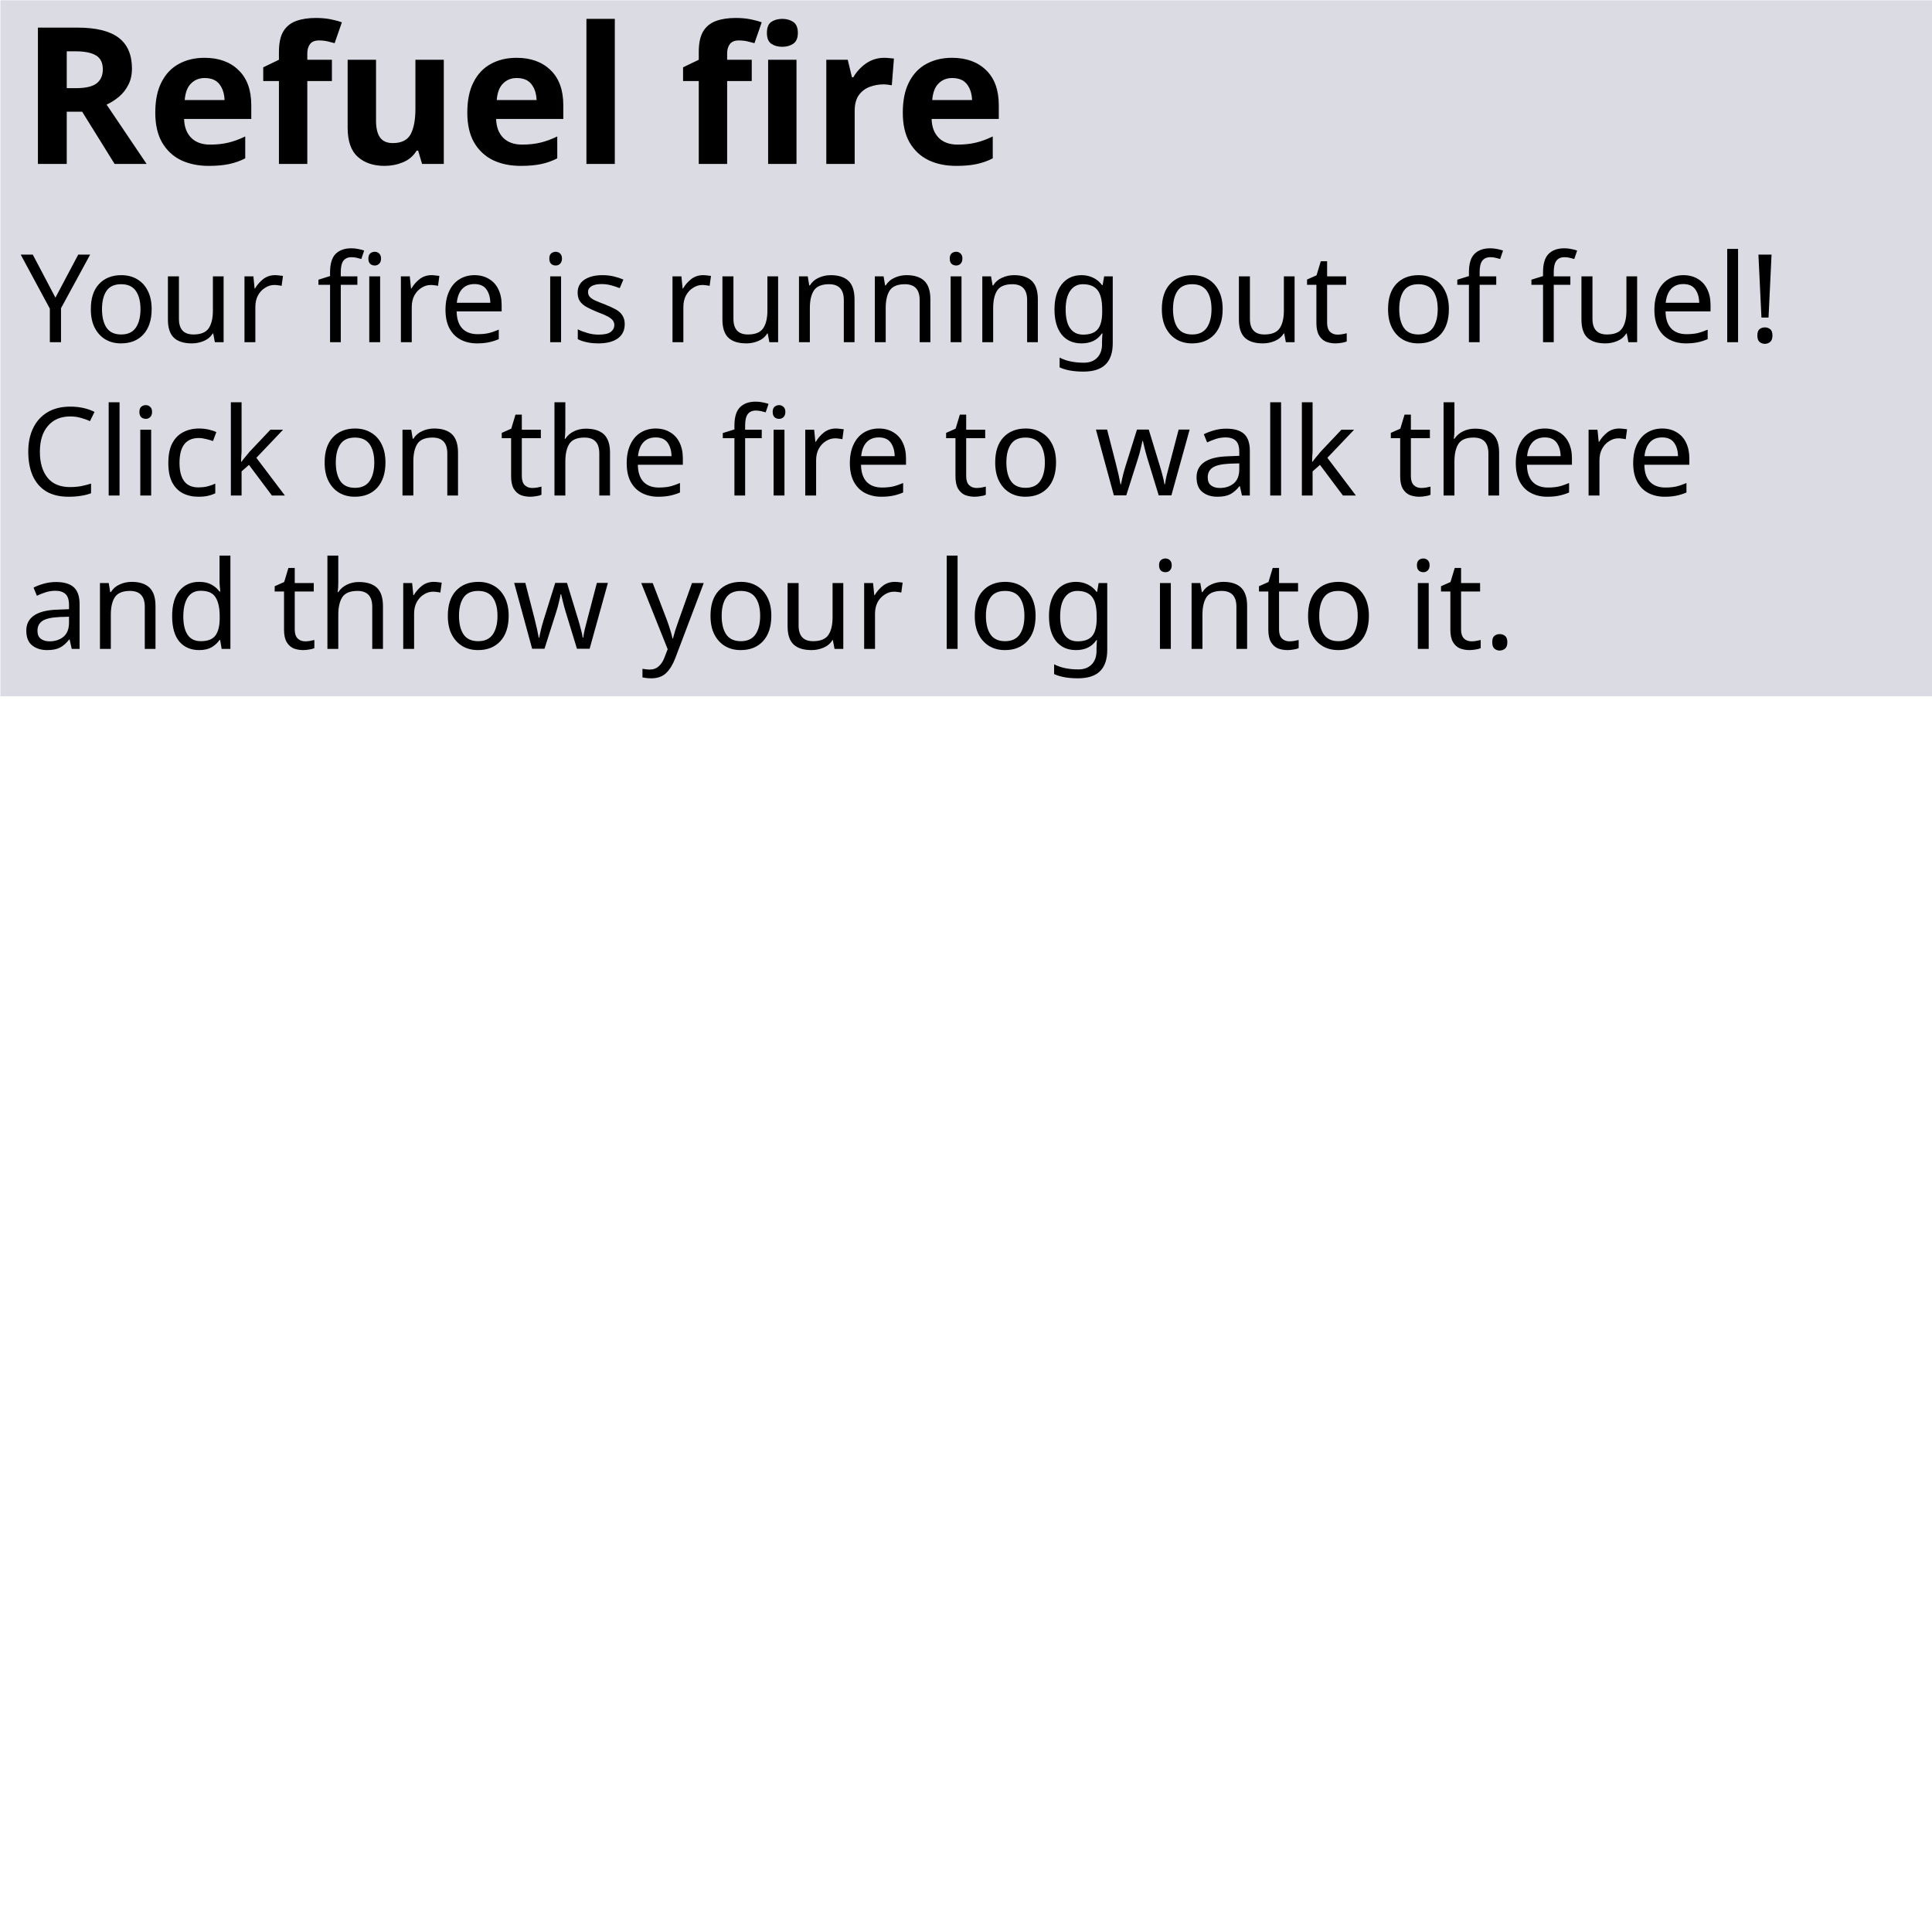
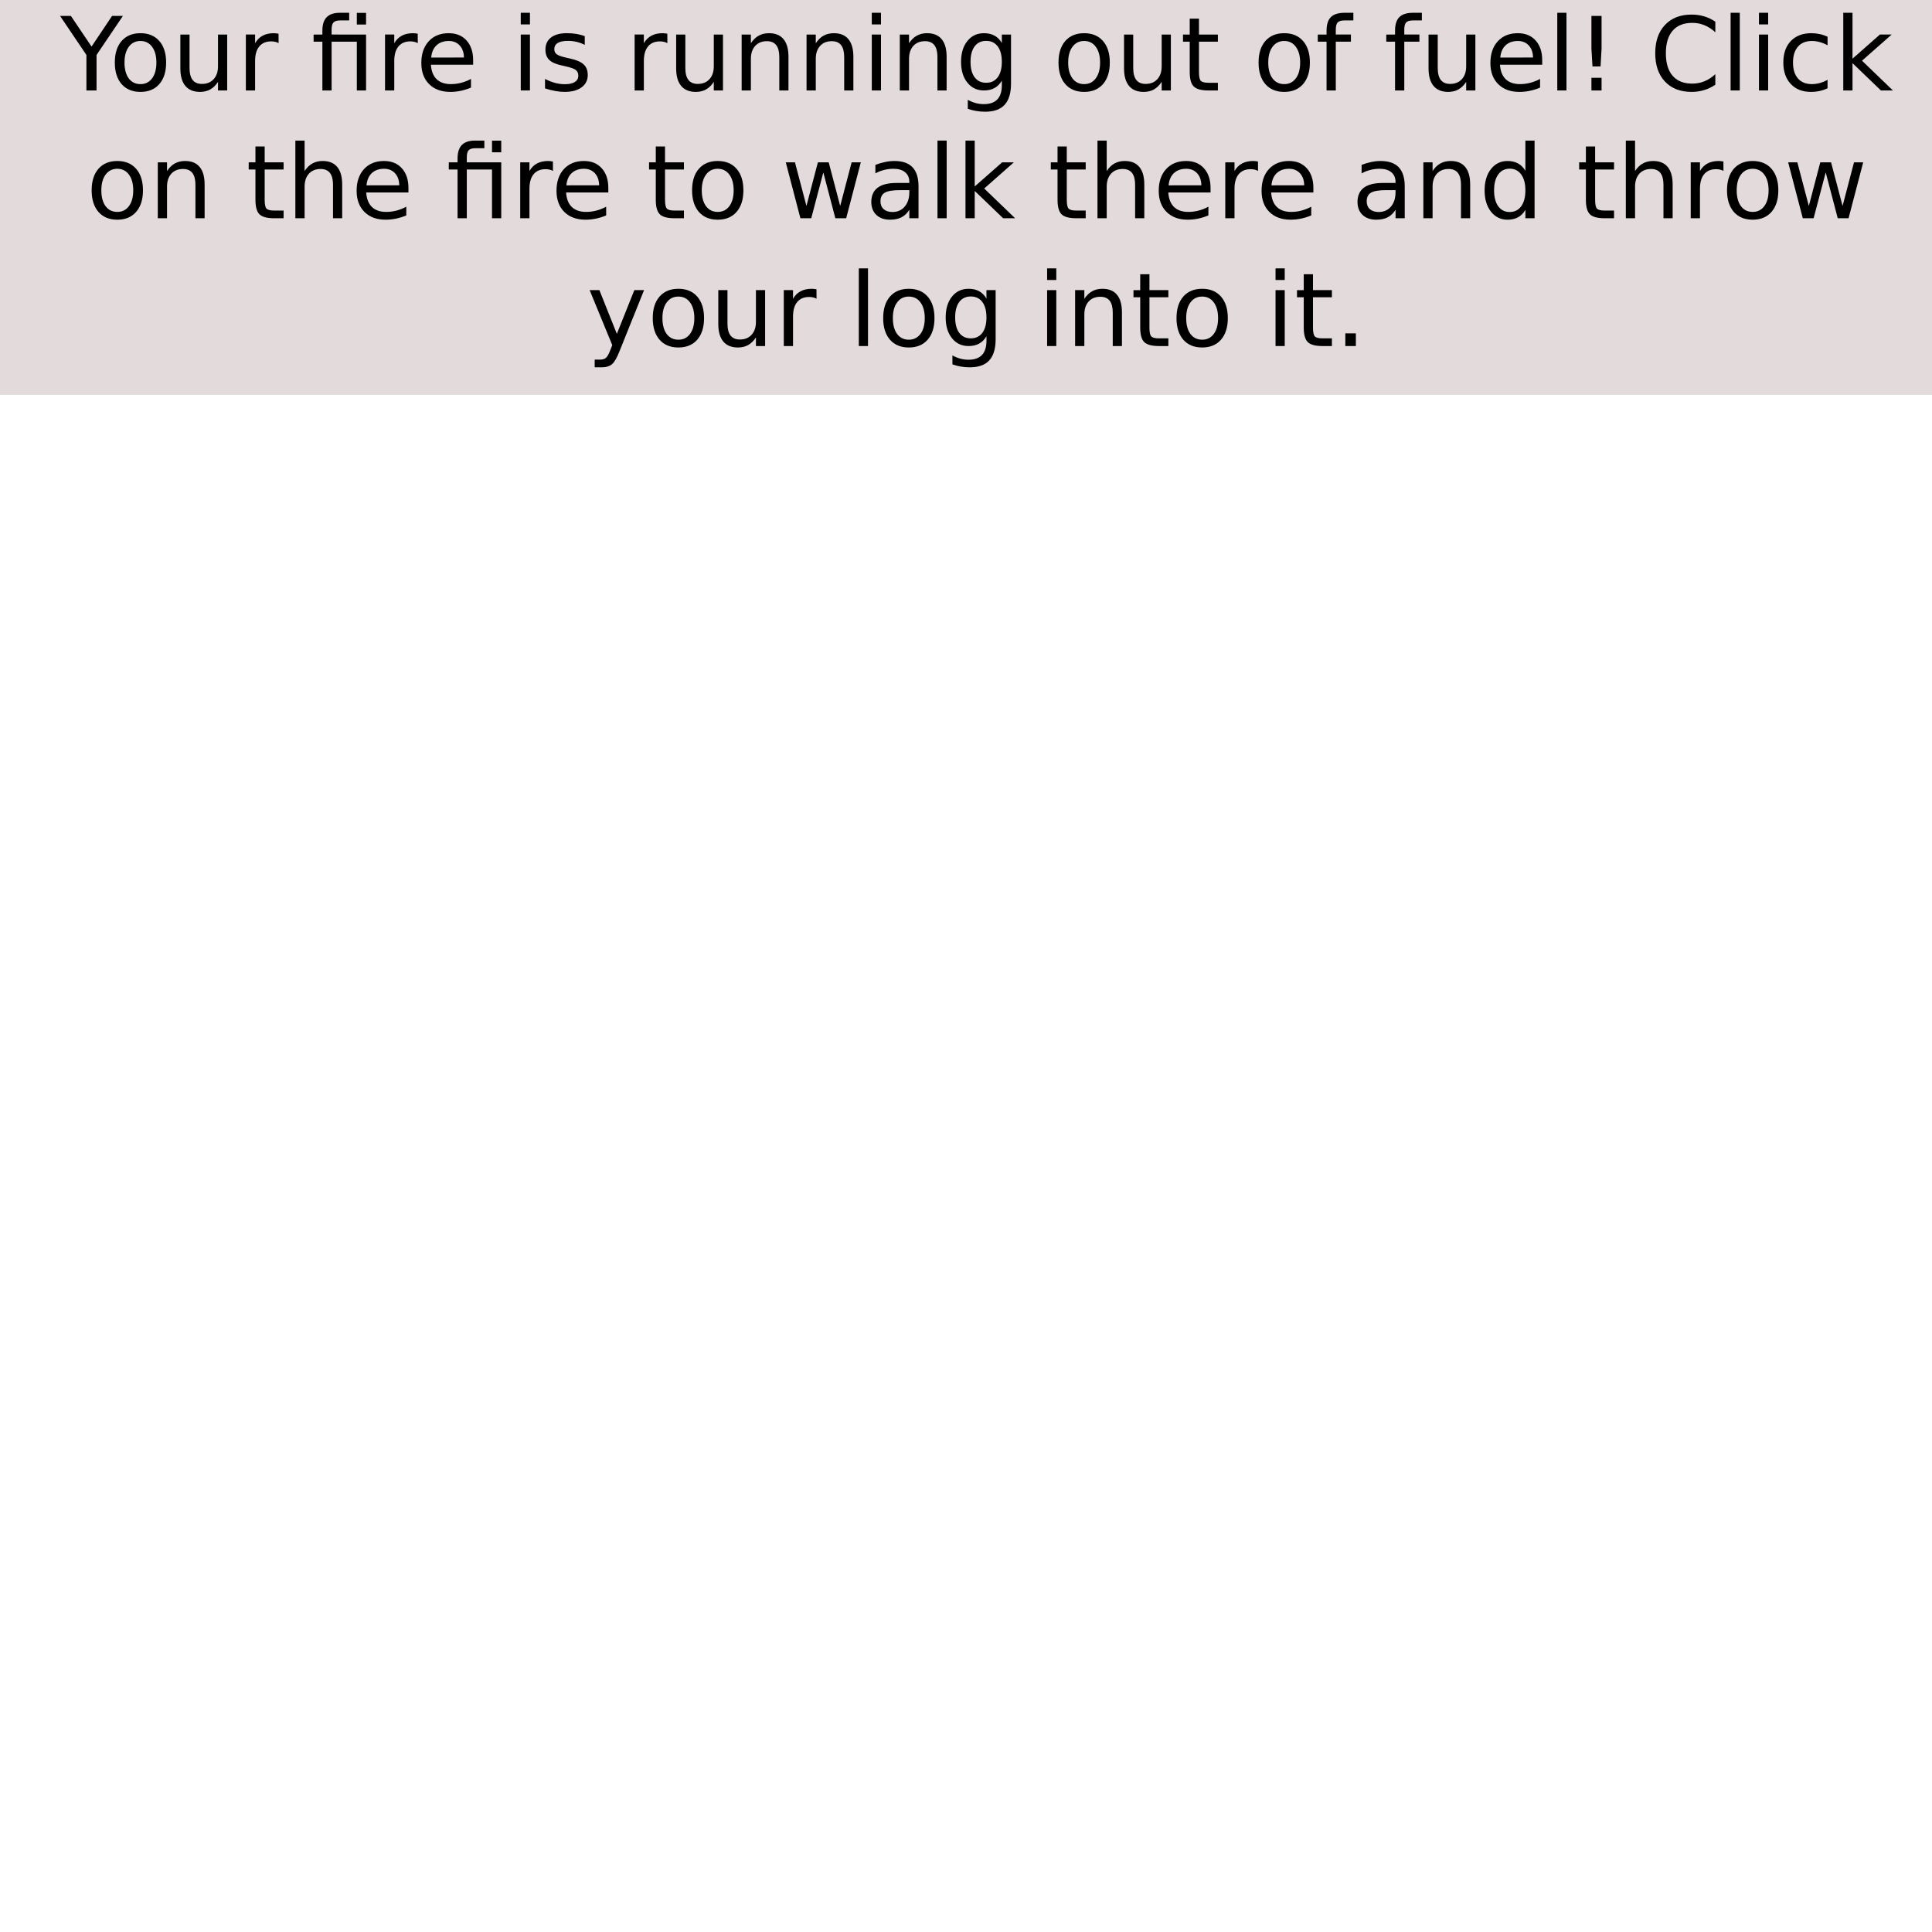
<svg xmlns="http://www.w3.org/2000/svg" width="200mm" height="200mm" viewBox="0 0 200 200" version="1.1" id="svg8">
  <defs id="defs2" />
-   <g id="layer1" transform="translate(0,-97)">
-     <flowRoot xml:space="preserve" id="flowRoot815" style="fill:black;fill-opacity:1;stroke:none;font-family:sans-serif;font-style:normal;font-weight:normal;font-size:40px;line-height:1.25;letter-spacing:0px;word-spacing:0px">
-       <flowRegion id="flowRegion817">
-         <rect id="rect819" width="725.714" height="722.857" x="14.286" y="15.906" />
+   <g id="layer1" transform="translate(0,-97)" style="display:inline">
+     <g id="layer2" style="display:inline">
+       <rect style="fill:#e3dbdb;fill-opacity:1;stroke:none;stroke-width:0.26;stroke-opacity:1" id="rect94" width="200.155" height="40.872" x="7.6495816e-08" y="97" />
+     </g>
+     <flowRoot xml:space="preserve" id="flowRoot100" style="fill:black;fill-opacity:1;stroke:none;font-family:sans-serif;font-style:normal;font-weight:normal;font-size:40px;line-height:1.25;letter-spacing:0px;word-spacing:0px">
+       <flowRegion id="flowRegion102">
+         <rect id="rect104" width="756.493" height="144.478" x="2.8911805e-07" y="-0.001" />
      </flowRegion>
-       <flowPara id="flowPara821" />
+       <flowPara id="flowPara106" />
    </flowRoot>
-     <text xml:space="preserve" style="font-style:normal;font-weight:normal;font-size:10.583px;line-height:1.25;font-family:sans-serif;letter-spacing:0px;word-spacing:0px;fill:#000000;fill-opacity:1;stroke:none;stroke-width:0.265" x="25.702" y="114.815" id="text825">
-       <tspan id="tspan823" x="25.702" y="124.179" style="stroke-width:0.265" />
-     </text>
-     <rect style="opacity:1;fill:#dbdbe3;fill-opacity:1;stroke:none;stroke-width:1.97;stroke-miterlimit:4;stroke-dasharray:none;stroke-opacity:1;paint-order:fill markers stroke" id="rect844" width="199.957" height="72.049" x="0.044" y="97.028" />
-   </g>
-   <g id="layer2">
-     <text xml:space="preserve" style="font-style:normal;font-weight:normal;font-size:10.583px;line-height:1.25;font-family:sans-serif;letter-spacing:0px;word-spacing:0px;fill:#000000;fill-opacity:1;stroke:none;stroke-width:0.265" x="2.144" y="16.968" id="text829">
-       <tspan id="tspan827" x="2.144" y="16.968" style="font-style:normal;font-variant:normal;font-weight:bold;font-stretch:normal;font-size:19.756px;font-family:sans-serif;-inkscape-font-specification:'sans-serif, Bold';font-variant-ligatures:normal;font-variant-caps:normal;font-variant-numeric:normal;font-feature-settings:normal;text-align:start;writing-mode:lr-tb;text-anchor:start;stroke-width:0.265">Refuel fire</tspan>
-       <tspan x="2.144" y="35.42" style="font-style:normal;font-variant:normal;font-weight:normal;font-stretch:normal;font-size:12.7px;font-family:sans-serif;-inkscape-font-specification:'sans-serif, Normal';font-variant-ligatures:normal;font-variant-caps:normal;font-variant-numeric:normal;font-feature-settings:normal;text-align:start;writing-mode:lr-tb;text-anchor:start;stroke-width:0.265" id="tspan856">Your fire is running out of fuel!</tspan>
-       <tspan x="2.144" y="51.295" style="font-style:normal;font-variant:normal;font-weight:normal;font-stretch:normal;font-size:12.7px;font-family:sans-serif;-inkscape-font-specification:'sans-serif, Normal';font-variant-ligatures:normal;font-variant-caps:normal;font-variant-numeric:normal;font-feature-settings:normal;text-align:start;writing-mode:lr-tb;text-anchor:start;stroke-width:0.265" id="tspan872">Click on the fire to walk there</tspan>
-       <tspan x="2.144" y="67.17" style="font-style:normal;font-variant:normal;font-weight:normal;font-stretch:normal;font-size:12.7px;font-family:sans-serif;-inkscape-font-specification:'sans-serif, Normal';font-variant-ligatures:normal;font-variant-caps:normal;font-variant-numeric:normal;font-feature-settings:normal;text-align:start;writing-mode:lr-tb;text-anchor:start;stroke-width:0.265" id="tspan874">and throw your log into it.</tspan>
-     </text>
+     <g aria-label="Your fire is running out of fuel! Click on the fire to walk there and throw your log into it." transform="matrix(0.2645833,0,0,0.2645833,0,97)" style="font-style:normal;font-variant:normal;font-weight:normal;font-stretch:normal;font-size:40px;line-height:1.25;font-family:sans-serif;-inkscape-font-specification:'sans-serif, Normal';font-variant-ligatures:normal;font-variant-caps:normal;font-variant-numeric:normal;font-feature-settings:normal;text-align:center;letter-spacing:0px;word-spacing:0px;writing-mode:lr-tb;text-anchor:middle;fill:#000000;fill-opacity:1;stroke:none" id="flowRoot108">
+       <path d="m 23.496,6.23 h 4.238 L 35.82,18.223 43.848,6.23 h 4.238 L 37.773,21.504 V 35.391 H 33.809 V 21.504 Z" style="" id="path116" />
+       <path d="m 54.961,16.035 q -2.891,0 -4.57,2.266 -1.68,2.246 -1.68,6.172 0,3.926 1.66,6.191 1.68,2.246 4.59,2.246 2.871,0 4.551,-2.266 1.68,-2.266 1.68,-6.172 0,-3.887 -1.68,-6.152 -1.68,-2.285 -4.551,-2.285 z m 0,-3.047 q 4.688,0 7.363,3.047 Q 65,19.082 65,24.473 q 0,5.371 -2.676,8.438 -2.676,3.047 -7.363,3.047 -4.707,0 -7.383,-3.047 -2.656,-3.066 -2.656,-8.438 0,-5.391 2.656,-8.438 2.676,-3.047 7.383,-3.047 z" style="" id="path118" />
+       <path d="M 70.566,26.758 V 13.516 h 3.594 v 13.105 q 0,3.105 1.211,4.668 1.211,1.543 3.633,1.543 2.91,0 4.59,-1.855 1.699,-1.855 1.699,-5.059 V 13.516 h 3.594 v 21.875 h -3.594 V 32.031 Q 83.984,34.023 82.246,35 q -1.719,0.957 -4.004,0.957 -3.77,0 -5.723,-2.344 -1.953,-2.344 -1.953,-6.855 z m 9.043,-13.77 z" style="" id="path120" />
+       <path d="m 109.004,16.875 q -0.605,-0.352 -1.328,-0.508 -0.703,-0.176 -1.562,-0.176 -3.047,0 -4.688,1.992 -1.621,1.973 -1.621,5.684 v 11.523 h -3.613 v -21.875 h 3.613 v 3.398 q 1.133,-1.992 2.949,-2.949 1.816,-0.977 4.414,-0.977 0.371,0 0.82,0.059 0.449,0.039 0.996,0.137 z" style="" id="path122" />
+       <path d="m 143.223,13.516 v 21.875 h -3.613 V 16.309 h -9.863 v 19.082 h -3.613 V 16.309 h -3.438 v -2.793 h 3.438 v -1.523 q 0,-3.574 1.68,-5.273 Q 129.512,5 133.008,5 h 3.613 v 2.988 h -3.438 q -1.934,0 -2.695,0.781 -0.742,0.781 -0.742,2.812 v 1.934 z m -3.613,-8.477 h 3.613 v 4.551 h -3.613 z" style="" id="path124" />
+       <path d="m 163.457,16.875 q -0.605,-0.352 -1.328,-0.508 -0.703,-0.176 -1.562,-0.176 -3.047,0 -4.688,1.992 -1.621,1.973 -1.621,5.684 v 11.523 h -3.613 v -21.875 h 3.613 v 3.398 q 1.133,-1.992 2.949,-2.949 1.816,-0.977 4.414,-0.977 0.371,0 0.82,0.059 0.449,0.039 0.996,0.137 z" style="" id="path126" />
+       <path d="M 185.117,23.555 V 25.312 h -16.523 q 0.234,3.711 2.227,5.664 2.012,1.934 5.586,1.934 2.07,0 4.004,-0.508 1.953,-0.508 3.867,-1.523 v 3.398 q -1.934,0.82 -3.965,1.25 -2.031,0.43 -4.121,0.43 -5.234,0 -8.301,-3.047 -3.047,-3.047 -3.047,-8.242 0,-5.371 2.891,-8.516 2.91,-3.164 7.832,-3.164 4.414,0 6.973,2.852 2.578,2.832 2.578,7.715 z M 181.523,22.5 q -0.039,-2.949 -1.66,-4.707 -1.602,-1.758 -4.258,-1.758 -3.008,0 -4.824,1.699 -1.797,1.699 -2.07,4.785 z" style="" id="path128" />
+       <path d="m 203.75,13.516 h 3.594 v 21.875 H 203.75 Z M 203.75,5 h 3.594 V 9.551 H 203.75 Z" style="" id="path130" />
+       <path d="m 228.789,14.16 v 3.398 q -1.523,-0.781 -3.164,-1.172 -1.641,-0.391 -3.398,-0.391 -2.676,0 -4.023,0.82 -1.328,0.82 -1.328,2.461 0,1.25 0.957,1.973 0.957,0.703 3.848,1.348 l 1.23,0.273 q 3.828,0.82 5.43,2.324 1.621,1.484 1.621,4.16 0,3.047 -2.422,4.824 -2.402,1.777 -6.621,1.777 -1.758,0 -3.672,-0.352 -1.895,-0.332 -4.004,-1.016 v -3.711 q 1.992,1.035 3.926,1.562 1.934,0.508 3.828,0.508 2.539,0 3.906,-0.859 1.367,-0.879 1.367,-2.461 0,-1.465 -0.996,-2.246 -0.977,-0.781 -4.316,-1.504 l -1.25,-0.293 q -3.34,-0.703 -4.824,-2.148 -1.484,-1.465 -1.484,-4.004 0,-3.086 2.188,-4.766 2.188,-1.68 6.211,-1.68 1.992,0 3.75,0.293 1.758,0.293 3.242,0.879 z" style="" id="path132" />
+       <path d="m 261.113,16.875 q -0.605,-0.352 -1.328,-0.508 -0.703,-0.176 -1.562,-0.176 -3.047,0 -4.688,1.992 -1.621,1.973 -1.621,5.684 v 11.523 h -3.613 v -21.875 h 3.613 v 3.398 q 1.133,-1.992 2.949,-2.949 1.816,-0.977 4.414,-0.977 0.371,0 0.82,0.059 0.449,0.039 0.996,0.137 z" style="" id="path134" />
+       <path d="M 264.551,26.758 V 13.516 h 3.594 v 13.105 q 0,3.105 1.211,4.668 1.211,1.543 3.633,1.543 2.91,0 4.59,-1.855 1.699,-1.855 1.699,-5.059 V 13.516 h 3.594 v 21.875 h -3.594 V 32.031 q -1.309,1.992 -3.047,2.969 -1.719,0.957 -4.004,0.957 -3.77,0 -5.723,-2.344 -1.953,-2.344 -1.953,-6.855 z m 9.043,-13.77 z" style="" id="path136" />
+       <path d="m 308.496,22.188 v 13.203 h -3.594 V 22.305 q 0,-3.105 -1.211,-4.648 -1.211,-1.543 -3.633,-1.543 -2.91,0 -4.59,1.855 -1.68,1.855 -1.68,5.059 v 12.363 h -3.613 v -21.875 h 3.613 v 3.398 q 1.289,-1.973 3.027,-2.949 1.758,-0.977 4.043,-0.977 3.77,0 5.703,2.344 1.934,2.324 1.934,6.855 z" style="" id="path138" />
+       <path d="m 333.887,22.188 v 13.203 h -3.594 V 22.305 q 0,-3.105 -1.211,-4.648 -1.211,-1.543 -3.633,-1.543 -2.91,0 -4.59,1.855 -1.68,1.855 -1.68,5.059 v 12.363 h -3.613 v -21.875 h 3.613 v 3.398 q 1.289,-1.973 3.027,-2.949 1.758,-0.977 4.043,-0.977 3.77,0 5.703,2.344 1.934,2.324 1.934,6.855 z" style="" id="path140" />
+       <path d="m 341.094,13.516 h 3.594 v 21.875 h -3.594 z m 0,-8.516 h 3.594 v 4.551 h -3.594 z" style="" id="path142" />
+       <path d="m 370.371,22.188 v 13.203 h -3.594 V 22.305 q 0,-3.105 -1.211,-4.648 -1.211,-1.543 -3.633,-1.543 -2.91,0 -4.59,1.855 -1.68,1.855 -1.68,5.059 v 12.363 h -3.613 v -21.875 h 3.613 v 3.398 q 1.289,-1.973 3.027,-2.949 1.758,-0.977 4.043,-0.977 3.77,0 5.703,2.344 1.934,2.324 1.934,6.855 z" style="" id="path144" />
+       <path d="m 391.973,24.199 q 0,-3.906 -1.621,-6.055 -1.602,-2.148 -4.512,-2.148 -2.891,0 -4.512,2.148 -1.602,2.148 -1.602,6.055 0,3.887 1.602,6.035 1.621,2.148 4.512,2.148 2.91,0 4.512,-2.148 1.621,-2.148 1.621,-6.035 z m 3.594,8.477 q 0,5.586 -2.48,8.301 -2.48,2.734 -7.598,2.734 -1.895,0 -3.574,-0.293 -1.68,-0.273 -3.262,-0.859 V 39.062 q 1.582,0.859 3.125,1.27 1.543,0.41 3.145,0.41 3.535,0 5.293,-1.855 1.758,-1.836 1.758,-5.566 v -1.777 q -1.113,1.934 -2.852,2.891 -1.738,0.957 -4.16,0.957 -4.023,0 -6.484,-3.066 -2.461,-3.066 -2.461,-8.125 0,-5.078 2.461,-8.145 2.461,-3.066 6.484,-3.066 2.422,0 4.16,0.957 1.738,0.957 2.852,2.891 v -3.32 h 3.594 z" style="" id="path146" />
+       <path d="m 424.18,16.035 q -2.891,0 -4.57,2.266 -1.68,2.246 -1.68,6.172 0,3.926 1.66,6.191 1.68,2.246 4.59,2.246 2.871,0 4.551,-2.266 1.68,-2.266 1.68,-6.172 0,-3.887 -1.68,-6.152 -1.68,-2.285 -4.551,-2.285 z m 0,-3.047 q 4.688,0 7.363,3.047 2.676,3.047 2.676,8.438 0,5.371 -2.676,8.438 -2.676,3.047 -7.363,3.047 -4.707,0 -7.383,-3.047 -2.656,-3.066 -2.656,-8.438 0,-5.391 2.656,-8.438 2.676,-3.047 7.383,-3.047 z" style="" id="path148" />
+       <path d="M 439.785,26.758 V 13.516 h 3.594 v 13.105 q 0,3.105 1.211,4.668 1.211,1.543 3.633,1.543 2.91,0 4.59,-1.855 1.699,-1.855 1.699,-5.059 V 13.516 h 3.594 v 21.875 h -3.594 V 32.031 q -1.309,1.992 -3.047,2.969 -1.719,0.957 -4.004,0.957 -3.77,0 -5.723,-2.344 -1.953,-2.344 -1.953,-6.855 z m 9.043,-13.77 z" style="" id="path150" />
+       <path d="m 469.102,7.305 v 6.211 h 7.402 v 2.793 h -7.402 v 11.875 q 0,2.676 0.723,3.438 0.742,0.762 2.988,0.762 h 3.691 v 3.008 h -3.691 q -4.16,0 -5.742,-1.543 -1.582,-1.562 -1.582,-5.664 v -11.875 h -2.637 v -2.793 h 2.637 V 7.305 Z" style="" id="path152" />
+       <path d="m 502.461,16.035 q -2.891,0 -4.57,2.266 -1.68,2.246 -1.68,6.172 0,3.926 1.66,6.191 1.68,2.246 4.59,2.246 2.871,0 4.551,-2.266 1.68,-2.266 1.68,-6.172 0,-3.887 -1.68,-6.152 -1.68,-2.285 -4.551,-2.285 z m 0,-3.047 q 4.688,0 7.363,3.047 2.676,3.047 2.676,8.438 0,5.371 -2.676,8.438 -2.676,3.047 -7.363,3.047 -4.707,0 -7.383,-3.047 -2.656,-3.066 -2.656,-8.438 0,-5.391 2.656,-8.438 2.676,-3.047 7.383,-3.047 z" style="" id="path154" />
+       <path d="m 529.512,5 v 2.988 h -3.438 q -1.934,0 -2.695,0.781 -0.742,0.781 -0.742,2.812 v 1.934 h 5.918 v 2.793 h -5.918 v 19.082 h -3.613 V 16.309 h -3.438 v -2.793 h 3.438 v -1.523 q 0,-3.652 1.699,-5.313 Q 522.422,5 526.113,5 Z" style="" id="path156" />
+       <path d="m 556.309,5 v 2.988 h -3.438 q -1.934,0 -2.695,0.781 -0.742,0.781 -0.742,2.812 v 1.934 h 5.918 v 2.793 h -5.918 v 19.082 h -3.613 V 16.309 h -3.438 v -2.793 h 3.438 v -1.523 q 0,-3.652 1.699,-5.313 Q 549.219,5 552.91,5 Z" style="" id="path158" />
+       <path d="M 558.926,26.758 V 13.516 h 3.594 v 13.105 q 0,3.105 1.211,4.668 1.211,1.543 3.633,1.543 2.91,0 4.59,-1.855 1.699,-1.855 1.699,-5.059 V 13.516 h 3.594 v 21.875 h -3.594 V 32.031 q -1.309,1.992 -3.047,2.969 -1.719,0.957 -4.004,0.957 -3.77,0 -5.723,-2.344 -1.953,-2.344 -1.953,-6.855 z m 9.043,-13.77 z" style="" id="path160" />
+       <path d="M 603.398,23.555 V 25.312 H 586.875 q 0.234,3.711 2.227,5.664 2.012,1.934 5.586,1.934 2.07,0 4.004,-0.508 1.953,-0.508 3.867,-1.523 v 3.398 q -1.934,0.82 -3.965,1.25 -2.031,0.43 -4.121,0.43 -5.234,0 -8.301,-3.047 -3.047,-3.047 -3.047,-8.242 0,-5.371 2.891,-8.516 2.91,-3.164 7.832,-3.164 4.414,0 6.973,2.852 2.578,2.832 2.578,7.715 z M 599.805,22.5 q -0.039,-2.949 -1.66,-4.707 -1.602,-1.758 -4.258,-1.758 -3.008,0 -4.824,1.699 -1.797,1.699 -2.07,4.785 z" style="" id="path162" />
+       <path d="m 609.297,5 h 3.594 v 30.391 h -3.594 z" style="" id="path164" />
+       <path d="m 622.656,30.43 h 3.965 v 4.961 h -3.965 z m 0,-24.199 h 3.965 V 19.023 l -0.391,6.973 h -3.164 l -0.41,-6.973 z" style="" id="path166" />
+       <path d="m 671.133,8.477 v 4.16 q -1.992,-1.855 -4.258,-2.773 -2.246,-0.918 -4.785,-0.918 -5,0 -7.656,3.066 -2.656,3.047 -2.656,8.828 0,5.762 2.656,8.828 2.656,3.047 7.656,3.047 2.539,0 4.785,-0.918 2.266,-0.918 4.258,-2.773 v 4.121 q -2.07,1.406 -4.395,2.109 -2.305,0.703 -4.883,0.703 -6.621,0 -10.43,-4.043 -3.809,-4.062 -3.809,-11.074 0,-7.031 3.809,-11.074 3.809,-4.062 10.43,-4.062 2.617,0 4.922,0.703 2.324,0.684 4.355,2.07 z" style="" id="path168" />
+       <path d="m 677.109,5 h 3.594 v 30.391 h -3.594 z" style="" id="path170" />
+       <path d="m 688.203,13.516 h 3.594 v 21.875 h -3.594 z m 0,-8.516 h 3.594 v 4.551 h -3.594 z" style="" id="path172" />
+       <path d="m 715.039,14.355 v 3.359 q -1.523,-0.84 -3.066,-1.25 -1.523,-0.43 -3.086,-0.43 -3.496,0 -5.43,2.227 -1.934,2.207 -1.934,6.211 0,4.004 1.934,6.23 1.934,2.207 5.43,2.207 1.562,0 3.086,-0.41 1.543,-0.43 3.066,-1.27 v 3.32 q -1.504,0.703 -3.125,1.055 -1.602,0.352 -3.418,0.352 -4.941,0 -7.852,-3.105 -2.91,-3.105 -2.91,-8.379 0,-5.352 2.93,-8.418 2.949,-3.066 8.066,-3.066 1.66,0 3.242,0.352 1.582,0.332 3.066,1.016 z" style="" id="path174" />
+       <path d="m 721.191,5 h 3.613 v 17.949 l 10.723,-9.434 h 4.59 L 728.516,23.75 740.605,35.391 h -4.688 L 724.805,24.707 v 10.684 h -3.613 z" style="" id="path176" />
+       <path d="m 45.898,66.035 q -2.891,0 -4.57,2.266 -1.68,2.246 -1.68,6.172 0,3.926 1.66,6.191 1.68,2.246 4.59,2.246 2.871,0 4.551,-2.266 1.68,-2.266 1.68,-6.172 0,-3.887 -1.68,-6.152 -1.68,-2.285 -4.551,-2.285 z m 0,-3.047 q 4.688,0 7.363,3.047 2.676,3.047 2.676,8.438 0,5.371 -2.676,8.438 -2.676,3.047 -7.363,3.047 -4.707,0 -7.383,-3.047 -2.656,-3.066 -2.656,-8.438 0,-5.391 2.656,-8.438 2.676,-3.047 7.383,-3.047 z" style="" id="path178" />
+       <path d="m 80.059,72.188 v 13.203 h -3.594 V 72.305 q 0,-3.105 -1.211,-4.648 -1.211,-1.543 -3.633,-1.543 -2.91,0 -4.59,1.855 -1.68,1.855 -1.68,5.059 v 12.363 h -3.613 v -21.875 h 3.613 v 3.398 q 1.289,-1.973 3.027,-2.949 1.758,-0.977 4.043,-0.977 3.77,0 5.703,2.344 1.934,2.324 1.934,6.855 z" style="" id="path180" />
+       <path d="m 103.555,57.305 v 6.211 h 7.402 v 2.793 h -7.402 v 11.875 q 0,2.676 0.723,3.438 0.742,0.762 2.988,0.762 h 3.691 v 3.008 h -3.691 q -4.16,0 -5.742,-1.543 -1.582,-1.562 -1.582,-5.664 v -11.875 h -2.637 v -2.793 h 2.637 v -6.211 z" style="" id="path182" />
+       <path d="m 133.887,72.188 v 13.203 h -3.594 V 72.305 q 0,-3.105 -1.211,-4.648 -1.211,-1.543 -3.633,-1.543 -2.91,0 -4.59,1.855 -1.68,1.855 -1.68,5.059 v 12.363 h -3.613 V 55 h 3.613 v 11.914 q 1.289,-1.973 3.027,-2.949 1.758,-0.977 4.043,-0.977 3.77,0 5.703,2.344 1.934,2.324 1.934,6.855 z" style="" id="path184" />
+       <path d="M 159.805,73.555 V 75.312 h -16.523 q 0.234,3.711 2.227,5.664 2.012,1.934 5.586,1.934 2.07,0 4.004,-0.508 1.953,-0.508 3.867,-1.523 v 3.398 q -1.934,0.82 -3.965,1.25 -2.031,0.43 -4.121,0.43 -5.234,0 -8.301,-3.047 -3.047,-3.047 -3.047,-8.242 0,-5.371 2.891,-8.516 2.91,-3.164 7.832,-3.164 4.414,0 6.973,2.852 2.578,2.832 2.578,7.715 z M 156.211,72.5 q -0.039,-2.949 -1.66,-4.707 -1.602,-1.758 -4.258,-1.758 -3.008,0 -4.824,1.699 -1.797,1.699 -2.07,4.785 z" style="" id="path186" />
+       <path d="m 196.113,63.516 v 21.875 H 192.5 V 66.309 h -9.863 v 19.082 h -3.613 V 66.309 h -3.438 v -2.793 h 3.438 v -1.523 q 0,-3.574 1.68,-5.273 Q 182.402,55 185.898,55 h 3.613 v 2.988 h -3.438 q -1.934,0 -2.695,0.781 -0.742,0.781 -0.742,2.812 v 1.934 z M 192.5,55.039 h 3.613 v 4.551 H 192.5 Z" style="" id="path188" />
+       <path d="m 216.348,66.875 q -0.605,-0.352 -1.328,-0.508 -0.703,-0.176 -1.562,-0.176 -3.047,0 -4.688,1.992 -1.621,1.973 -1.621,5.684 v 11.523 h -3.613 v -21.875 h 3.613 v 3.398 q 1.133,-1.992 2.949,-2.949 1.816,-0.977 4.414,-0.977 0.371,0 0.82,0.059 0.449,0.039 0.996,0.137 z" style="" id="path190" />
+       <path d="M 238.008,73.555 V 75.312 h -16.523 q 0.234,3.711 2.227,5.664 2.012,1.934 5.586,1.934 2.07,0 4.004,-0.508 1.953,-0.508 3.867,-1.523 v 3.398 q -1.934,0.82 -3.965,1.25 -2.031,0.43 -4.121,0.43 -5.234,0 -8.301,-3.047 -3.047,-3.047 -3.047,-8.242 0,-5.371 2.891,-8.516 2.91,-3.164 7.832,-3.164 4.414,0 6.973,2.852 2.578,2.832 2.578,7.715 z M 234.414,72.5 q -0.039,-2.949 -1.66,-4.707 -1.602,-1.758 -4.258,-1.758 -3.008,0 -4.824,1.699 -1.797,1.699 -2.07,4.785 z" style="" id="path192" />
+       <path d="m 260.195,57.305 v 6.211 h 7.402 v 2.793 h -7.402 v 11.875 q 0,2.676 0.723,3.438 0.742,0.762 2.988,0.762 h 3.691 v 3.008 h -3.691 q -4.16,0 -5.742,-1.543 -1.582,-1.562 -1.582,-5.664 v -11.875 h -2.637 v -2.793 h 2.637 v -6.211 z" style="" id="path194" />
+       <path d="m 280.82,66.035 q -2.891,0 -4.57,2.266 -1.68,2.246 -1.68,6.172 0,3.926 1.66,6.191 1.68,2.246 4.59,2.246 2.871,0 4.551,-2.266 1.68,-2.266 1.68,-6.172 0,-3.887 -1.68,-6.152 -1.68,-2.285 -4.551,-2.285 z m 0,-3.047 q 4.688,0 7.363,3.047 2.676,3.047 2.676,8.438 0,5.371 -2.676,8.438 -2.676,3.047 -7.363,3.047 -4.707,0 -7.383,-3.047 -2.656,-3.066 -2.656,-8.438 0,-5.391 2.656,-8.438 2.676,-3.047 7.383,-3.047 z" style="" id="path196" />
+       <path d="m 307.441,63.516 h 3.594 L 315.527,80.586 320,63.516 h 4.238 l 4.492,17.07 4.473,-17.07 h 3.594 l -5.723,21.875 h -4.238 l -4.707,-17.93 -4.727,17.93 h -4.238 z" style="" id="path198" />
+       <path d="m 352.207,74.395 q -4.355,0 -6.035,0.996 -1.68,0.996 -1.68,3.398 0,1.914 1.25,3.047 1.27,1.113 3.438,1.113 2.988,0 4.785,-2.109 1.816,-2.129 1.816,-5.645 v -0.801 z m 7.168,-1.484 v 12.48 h -3.594 v -3.32 q -1.23,1.992 -3.066,2.949 -1.836,0.938 -4.492,0.938 -3.359,0 -5.352,-1.875 -1.973,-1.895 -1.973,-5.059 0,-3.691 2.461,-5.566 2.48,-1.875 7.383,-1.875 h 5.039 v -0.352 q 0,-2.48 -1.641,-3.828 -1.621,-1.367 -4.57,-1.367 -1.875,0 -3.652,0.449 -1.777,0.449 -3.418,1.348 v -3.32 q 1.973,-0.762 3.828,-1.133 1.855,-0.391 3.613,-0.391 4.746,0 7.09,2.461 2.344,2.461 2.344,7.461 z" style="" id="path200" />
+       <path d="m 366.797,55 h 3.594 v 30.391 h -3.594 z" style="" id="path202" />
+       <path d="m 377.754,55 h 3.613 v 17.949 l 10.723,-9.434 h 4.59 L 385.078,73.75 397.168,85.391 h -4.688 L 381.367,74.707 v 10.684 h -3.613 z" style="" id="path204" />
+       <path d="m 417.383,57.305 v 6.211 h 7.402 v 2.793 h -7.402 v 11.875 q 0,2.676 0.723,3.438 0.742,0.762 2.988,0.762 h 3.691 v 3.008 h -3.691 q -4.16,0 -5.742,-1.543 -1.582,-1.562 -1.582,-5.664 v -11.875 h -2.637 v -2.793 h 2.637 v -6.211 z" style="" id="path206" />
+       <path d="m 447.715,72.188 v 13.203 h -3.594 V 72.305 q 0,-3.105 -1.211,-4.648 -1.211,-1.543 -3.633,-1.543 -2.91,0 -4.59,1.855 -1.68,1.855 -1.68,5.059 v 12.363 h -3.613 V 55 h 3.613 v 11.914 q 1.289,-1.973 3.027,-2.949 1.758,-0.977 4.043,-0.977 3.77,0 5.703,2.344 1.934,2.324 1.934,6.855 z" style="" id="path208" />
+       <path d="M 473.633,73.555 V 75.312 h -16.523 q 0.234,3.711 2.227,5.664 2.012,1.934 5.586,1.934 2.07,0 4.004,-0.508 1.953,-0.508 3.867,-1.523 v 3.398 q -1.934,0.82 -3.965,1.25 -2.031,0.43 -4.121,0.43 -5.234,0 -8.301,-3.047 -3.047,-3.047 -3.047,-8.242 0,-5.371 2.891,-8.516 2.91,-3.164 7.832,-3.164 4.414,0 6.973,2.852 2.578,2.832 2.578,7.715 z M 470.039,72.5 Q 470,69.551 468.379,67.793 q -1.602,-1.758 -4.258,-1.758 -3.008,0 -4.824,1.699 -1.797,1.699 -2.07,4.785 z" style="" id="path210" />
+       <path d="m 492.207,66.875 q -0.605,-0.352 -1.328,-0.508 -0.703,-0.176 -1.562,-0.176 -3.047,0 -4.688,1.992 -1.621,1.973 -1.621,5.684 v 11.523 h -3.613 v -21.875 h 3.613 v 3.398 q 1.133,-1.992 2.949,-2.949 1.816,-0.977 4.414,-0.977 0.371,0 0.82,0.059 0.449,0.039 0.996,0.137 z" style="" id="path212" />
+       <path d="M 513.867,73.555 V 75.312 h -16.523 q 0.234,3.711 2.227,5.664 2.012,1.934 5.586,1.934 2.07,0 4.004,-0.508 1.953,-0.508 3.867,-1.523 v 3.398 q -1.934,0.82 -3.965,1.25 -2.031,0.43 -4.121,0.43 -5.234,0 -8.301,-3.047 -3.047,-3.047 -3.047,-8.242 0,-5.371 2.891,-8.516 2.91,-3.164 7.832,-3.164 4.414,0 6.973,2.852 2.578,2.832 2.578,7.715 z M 510.273,72.5 q -0.039,-2.949 -1.66,-4.707 -1.602,-1.758 -4.258,-1.758 -3.008,0 -4.824,1.699 -1.797,1.699 -2.07,4.785 z" style="" id="path214" />
+       <path d="m 542.441,74.395 q -4.355,0 -6.035,0.996 -1.68,0.996 -1.68,3.398 0,1.914 1.25,3.047 1.27,1.113 3.438,1.113 2.988,0 4.785,-2.109 1.816,-2.129 1.816,-5.645 v -0.801 z m 7.168,-1.484 v 12.48 h -3.594 v -3.32 q -1.23,1.992 -3.066,2.949 -1.836,0.938 -4.492,0.938 -3.359,0 -5.352,-1.875 -1.973,-1.895 -1.973,-5.059 0,-3.691 2.461,-5.566 2.48,-1.875 7.383,-1.875 h 5.039 v -0.352 q 0,-2.48 -1.641,-3.828 -1.621,-1.367 -4.57,-1.367 -1.875,0 -3.652,0.449 -1.777,0.449 -3.418,1.348 v -3.32 q 1.973,-0.762 3.828,-1.133 1.855,-0.391 3.613,-0.391 4.746,0 7.09,2.461 2.344,2.461 2.344,7.461 z" style="" id="path216" />
+       <path d="m 575.215,72.188 v 13.203 h -3.594 V 72.305 q 0,-3.105 -1.211,-4.648 -1.211,-1.543 -3.633,-1.543 -2.91,0 -4.59,1.855 -1.68,1.855 -1.68,5.059 v 12.363 h -3.613 v -21.875 h 3.613 v 3.398 q 1.289,-1.973 3.027,-2.949 1.758,-0.977 4.043,-0.977 3.77,0 5.703,2.344 1.934,2.324 1.934,6.855 z" style="" id="path218" />
+       <path d="M 596.816,66.836 V 55 h 3.594 v 30.391 h -3.594 v -3.281 q -1.133,1.953 -2.871,2.91 -1.719,0.938 -4.141,0.938 -3.965,0 -6.465,-3.164 -2.48,-3.164 -2.48,-8.32 0,-5.156 2.48,-8.32 2.5,-3.164 6.465,-3.164 2.422,0 4.141,0.957 1.738,0.938 2.871,2.891 z m -12.246,7.637 q 0,3.965 1.621,6.23 1.641,2.246 4.492,2.246 2.852,0 4.492,-2.246 1.641,-2.266 1.641,-6.23 0,-3.965 -1.641,-6.211 -1.641,-2.266 -4.492,-2.266 -2.852,0 -4.492,2.266 -1.621,2.246 -1.621,6.211 z" style="" id="path220" />
+       <path d="m 624.102,57.305 v 6.211 h 7.402 v 2.793 h -7.402 v 11.875 q 0,2.676 0.723,3.438 0.742,0.762 2.988,0.762 h 3.691 v 3.008 h -3.691 q -4.16,0 -5.742,-1.543 -1.582,-1.562 -1.582,-5.664 v -11.875 h -2.637 v -2.793 h 2.637 v -6.211 z" style="" id="path222" />
+       <path d="m 654.434,72.188 v 13.203 h -3.594 V 72.305 q 0,-3.105 -1.211,-4.648 -1.211,-1.543 -3.633,-1.543 -2.91,0 -4.59,1.855 -1.68,1.855 -1.68,5.059 v 12.363 h -3.613 V 55 h 3.613 v 11.914 q 1.289,-1.973 3.027,-2.949 1.758,-0.977 4.043,-0.977 3.77,0 5.703,2.344 1.934,2.324 1.934,6.855 z" style="" id="path224" />
+       <path d="m 674.316,66.875 q -0.605,-0.352 -1.328,-0.508 -0.703,-0.176 -1.562,-0.176 -3.047,0 -4.688,1.992 -1.621,1.973 -1.621,5.684 v 11.523 h -3.613 v -21.875 h 3.613 v 3.398 q 1.133,-1.992 2.949,-2.949 1.816,-0.977 4.414,-0.977 0.371,0 0.82,0.059 0.449,0.039 0.996,0.137 z" style="" id="path226" />
+       <path d="m 685.742,66.035 q -2.891,0 -4.57,2.266 -1.68,2.246 -1.68,6.172 0,3.926 1.66,6.191 1.68,2.246 4.59,2.246 2.871,0 4.551,-2.266 1.68,-2.266 1.68,-6.172 0,-3.887 -1.68,-6.152 -1.68,-2.285 -4.551,-2.285 z m 0,-3.047 q 4.688,0 7.363,3.047 2.676,3.047 2.676,8.438 0,5.371 -2.676,8.438 -2.676,3.047 -7.363,3.047 -4.707,0 -7.383,-3.047 -2.656,-3.066 -2.656,-8.438 0,-5.391 2.656,-8.438 2.676,-3.047 7.383,-3.047 z" style="" id="path228" />
+       <path d="m 699.629,63.516 h 3.594 l 4.492,17.07 4.473,-17.07 h 4.238 l 4.492,17.07 4.473,-17.07 h 3.594 l -5.723,21.875 h -4.238 l -4.707,-17.93 -4.727,17.93 h -4.238 z" style="" id="path230" />
+       <path d="m 242.383,137.422 q -1.523,3.906 -2.969,5.098 -1.445,1.191 -3.867,1.191 h -2.871 v -3.008 h 2.109 q 1.484,0 2.305,-0.703 0.82,-0.703 1.816,-3.32 l 0.645,-1.641 -8.848,-21.523 h 3.809 l 6.836,17.109 6.836,-17.109 h 3.809 z" style="" id="path232" />
+       <path d="m 265.43,116.035 q -2.891,0 -4.57,2.266 -1.68,2.246 -1.68,6.172 0,3.926 1.66,6.191 1.68,2.246 4.59,2.246 2.871,0 4.551,-2.266 1.68,-2.266 1.68,-6.172 0,-3.887 -1.68,-6.152 -1.68,-2.285 -4.551,-2.285 z m 0,-3.047 q 4.688,0 7.363,3.047 2.676,3.047 2.676,8.438 0,5.371 -2.676,8.438 -2.676,3.047 -7.363,3.047 -4.707,0 -7.383,-3.047 -2.656,-3.066 -2.656,-8.438 0,-5.391 2.656,-8.438 2.676,-3.047 7.383,-3.047 z" style="" id="path234" />
+       <path d="m 281.035,126.758 v -13.242 h 3.594 v 13.105 q 0,3.105 1.211,4.668 1.211,1.543 3.633,1.543 2.91,0 4.59,-1.855 1.699,-1.855 1.699,-5.059 v -12.402 h 3.594 v 21.875 h -3.594 v -3.359 q -1.309,1.992 -3.047,2.969 -1.719,0.957 -4.004,0.957 -3.77,0 -5.723,-2.344 -1.953,-2.344 -1.953,-6.855 z m 9.043,-13.77 z" style="" id="path236" />
+       <path d="m 319.473,116.875 q -0.605,-0.352 -1.328,-0.508 -0.703,-0.176 -1.562,-0.176 -3.047,0 -4.688,1.992 -1.621,1.973 -1.621,5.684 v 11.523 h -3.613 v -21.875 h 3.613 v 3.398 q 1.133,-1.992 2.949,-2.949 1.816,-0.977 4.414,-0.977 0.371,0 0.82,0.059 0.449,0.039 0.996,0.137 z" style="" id="path238" />
+       <path d="m 336.016,105 h 3.594 v 30.391 h -3.594 z" style="" id="path240" />
+       <path d="m 355.586,116.035 q -2.891,0 -4.57,2.266 -1.68,2.246 -1.68,6.172 0,3.926 1.66,6.191 1.68,2.246 4.59,2.246 2.871,0 4.551,-2.266 1.68,-2.266 1.68,-6.172 0,-3.887 -1.68,-6.152 -1.68,-2.285 -4.551,-2.285 z m 0,-3.047 q 4.688,0 7.363,3.047 2.676,3.047 2.676,8.438 0,5.371 -2.676,8.438 -2.676,3.047 -7.363,3.047 -4.707,0 -7.383,-3.047 -2.656,-3.066 -2.656,-8.438 0,-5.391 2.656,-8.438 2.676,-3.047 7.383,-3.047 z" style="" id="path242" />
+       <path d="m 385.957,124.199 q 0,-3.906 -1.621,-6.055 -1.602,-2.148 -4.512,-2.148 -2.891,0 -4.512,2.148 -1.602,2.148 -1.602,6.055 0,3.887 1.602,6.035 1.621,2.148 4.512,2.148 2.91,0 4.512,-2.148 1.621,-2.148 1.621,-6.035 z m 3.594,8.477 q 0,5.586 -2.48,8.301 -2.48,2.734 -7.598,2.734 -1.895,0 -3.574,-0.293 -1.68,-0.273 -3.262,-0.859 v -3.496 q 1.582,0.859 3.125,1.27 1.543,0.41 3.145,0.41 3.535,0 5.293,-1.855 1.758,-1.836 1.758,-5.566 v -1.777 q -1.113,1.934 -2.852,2.891 -1.738,0.957 -4.16,0.957 -4.023,0 -6.484,-3.066 Q 370,129.258 370,124.199 q 0,-5.078 2.461,-8.145 2.461,-3.066 6.484,-3.066 2.422,0 4.16,0.957 1.738,0.957 2.852,2.891 v -3.32 h 3.594 z" style="" id="path244" />
+       <path d="m 409.688,113.516 h 3.594 v 21.875 h -3.594 z m 0,-8.516 h 3.594 v 4.551 h -3.594 z" style="" id="path246" />
+       <path d="m 438.965,122.188 v 13.203 h -3.594 v -13.086 q 0,-3.105 -1.211,-4.648 -1.211,-1.543 -3.633,-1.543 -2.91,0 -4.59,1.855 -1.68,1.855 -1.68,5.059 v 12.363 h -3.613 v -21.875 h 3.613 v 3.398 q 1.289,-1.973 3.027,-2.949 1.758,-0.977 4.043,-0.977 3.77,0 5.703,2.344 1.934,2.324 1.934,6.855 z" style="" id="path248" />
+       <path d="m 449.727,107.305 v 6.211 h 7.402 v 2.793 h -7.402 v 11.875 q 0,2.676 0.723,3.438 0.742,0.762 2.988,0.762 h 3.691 v 3.008 h -3.691 q -4.16,0 -5.742,-1.543 -1.582,-1.562 -1.582,-5.664 v -11.875 h -2.637 v -2.793 h 2.637 v -6.211 z" style="" id="path250" />
+       <path d="m 470.352,116.035 q -2.891,0 -4.57,2.266 -1.68,2.246 -1.68,6.172 0,3.926 1.66,6.191 1.68,2.246 4.59,2.246 2.871,0 4.551,-2.266 1.68,-2.266 1.68,-6.172 0,-3.887 -1.68,-6.152 -1.68,-2.285 -4.551,-2.285 z m 0,-3.047 q 4.688,0 7.363,3.047 2.676,3.047 2.676,8.438 0,5.371 -2.676,8.438 -2.676,3.047 -7.363,3.047 -4.707,0 -7.383,-3.047 -2.656,-3.066 -2.656,-8.438 0,-5.391 2.656,-8.438 2.676,-3.047 7.383,-3.047 z" style="" id="path252" />
+       <path d="m 499.062,113.516 h 3.594 v 21.875 h -3.594 z m 0,-8.516 h 3.594 v 4.551 h -3.594 z" style="" id="path254" />
+       <path d="m 513.711,107.305 v 6.211 h 7.402 v 2.793 h -7.402 v 11.875 q 0,2.676 0.723,3.438 0.742,0.762 2.988,0.762 h 3.691 v 3.008 h -3.691 q -4.16,0 -5.742,-1.543 -1.582,-1.562 -1.582,-5.664 v -11.875 h -2.637 v -2.793 h 2.637 v -6.211 z" style="" id="path256" />
+       <path d="m 526.367,130.43 h 4.121 v 4.961 h -4.121 z" style="" id="path258" />
+     </g>
  </g>
</svg>
